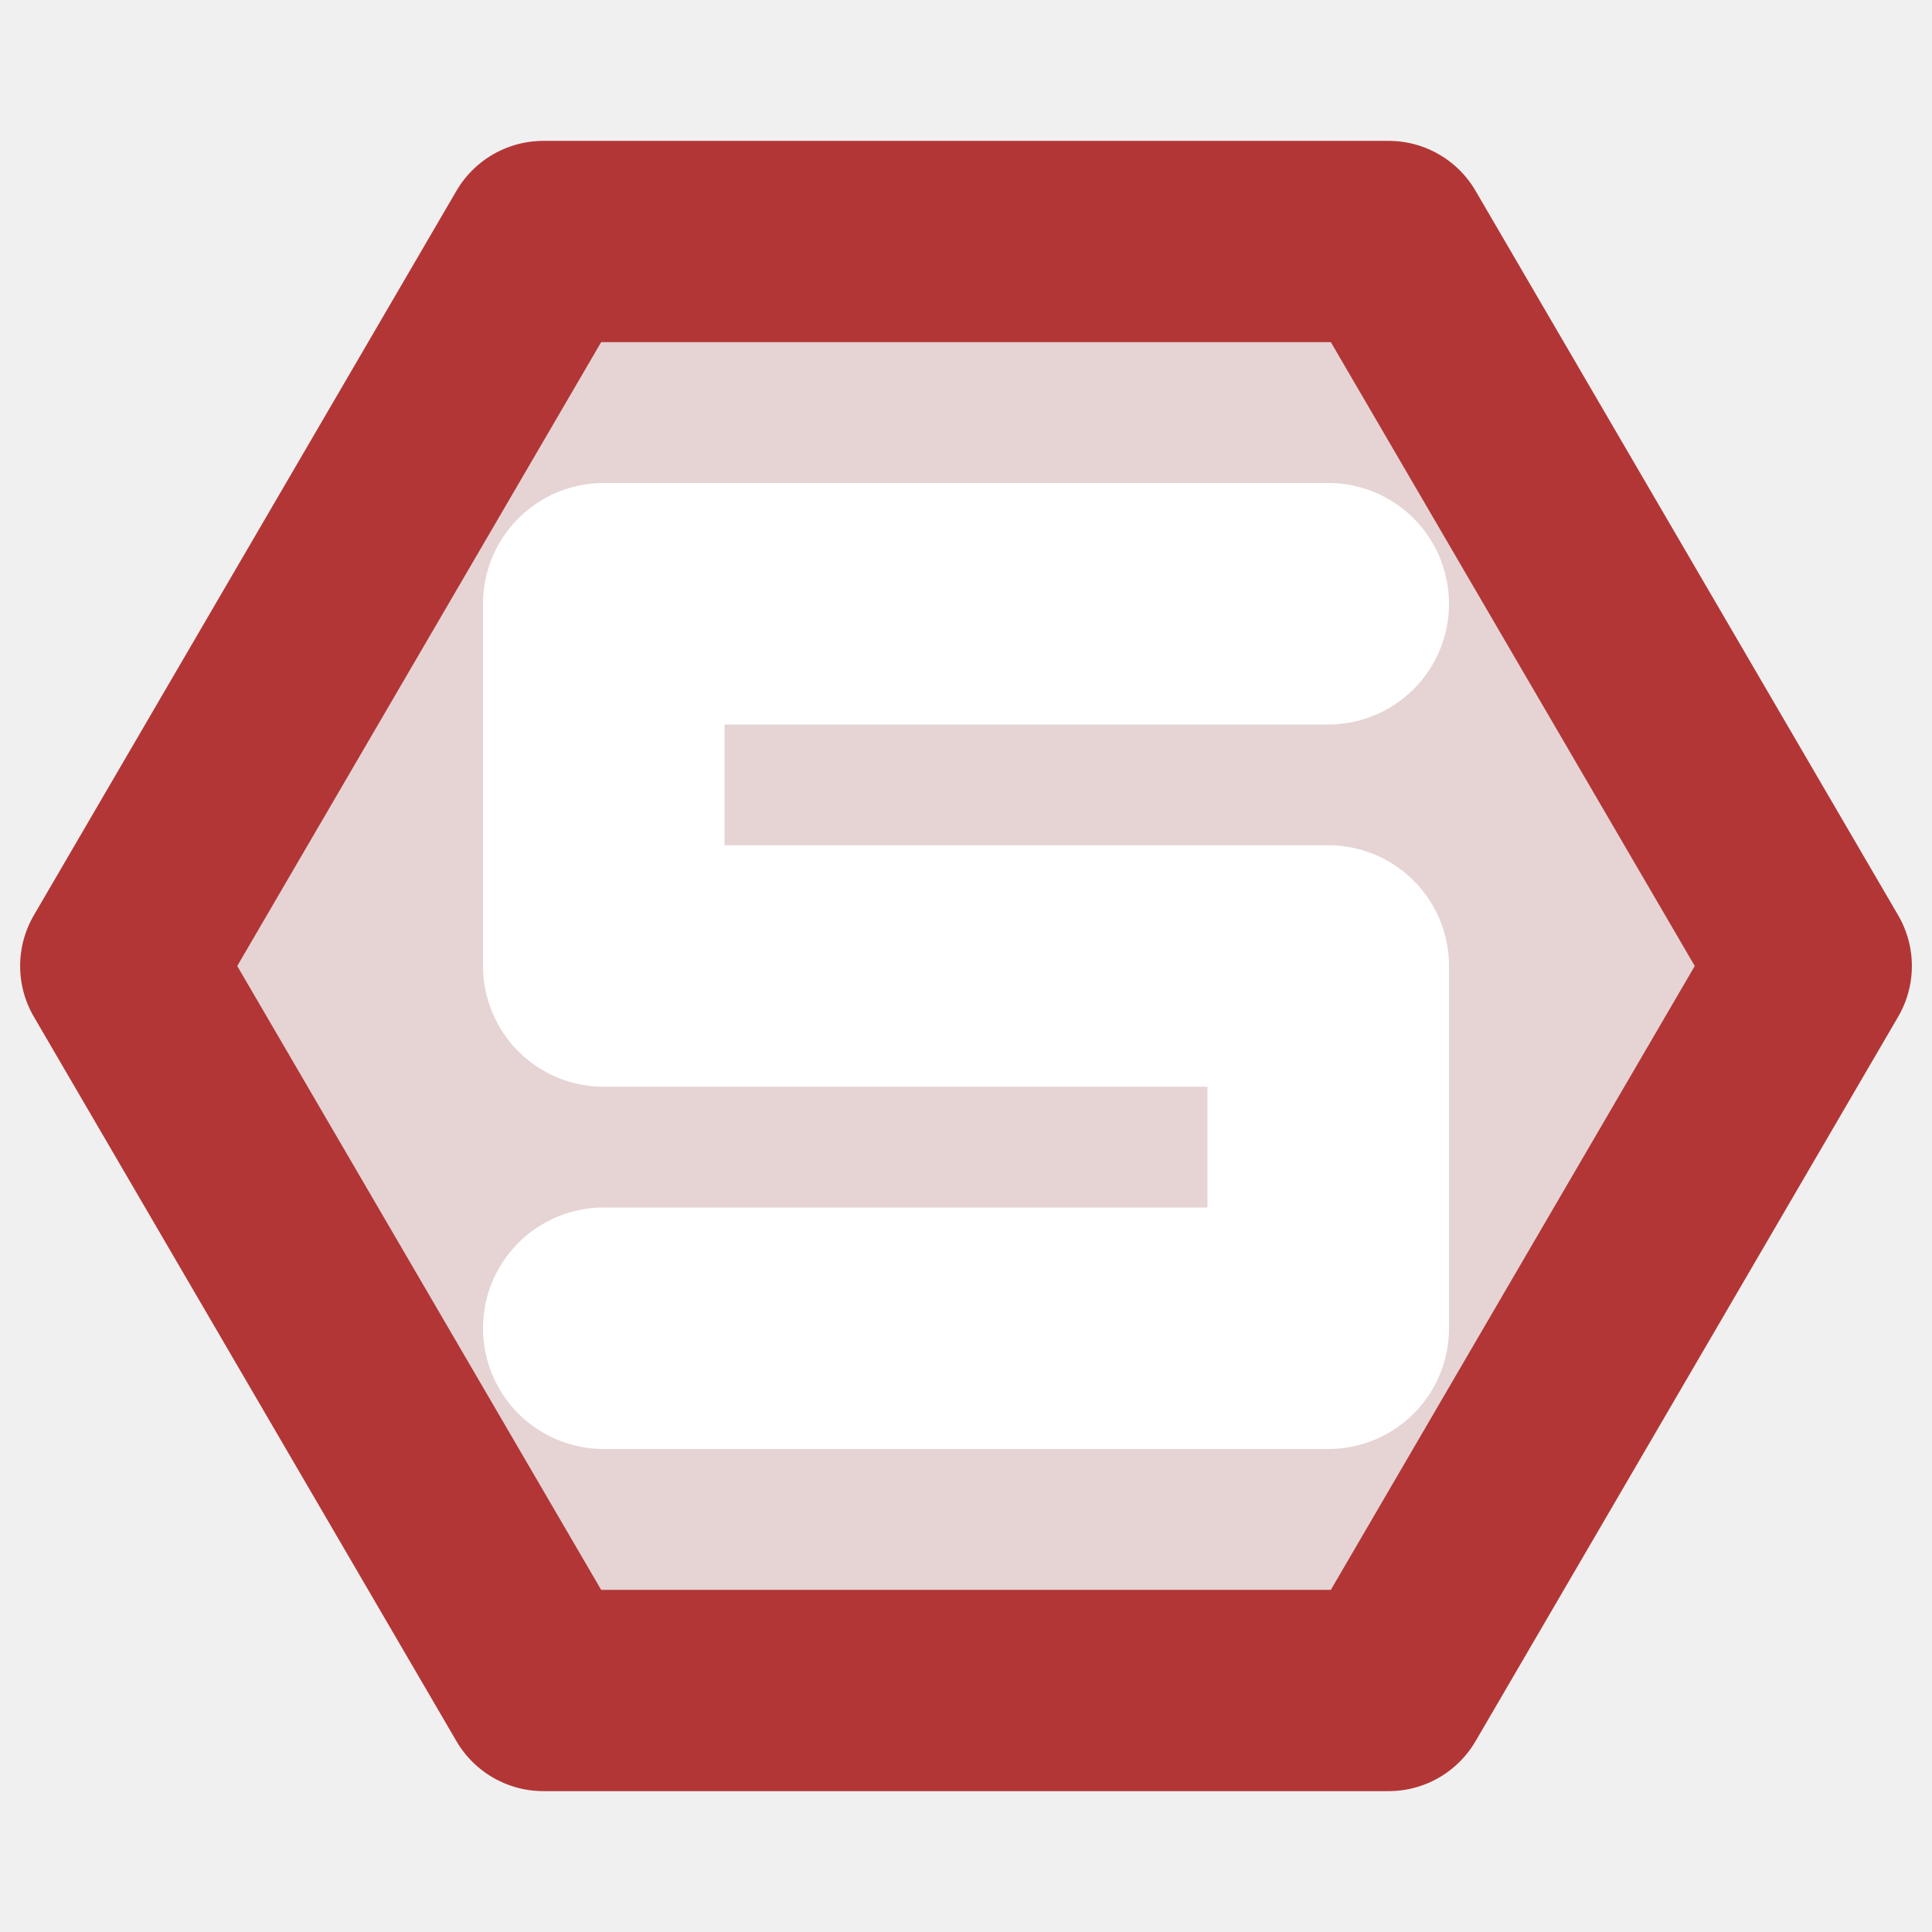
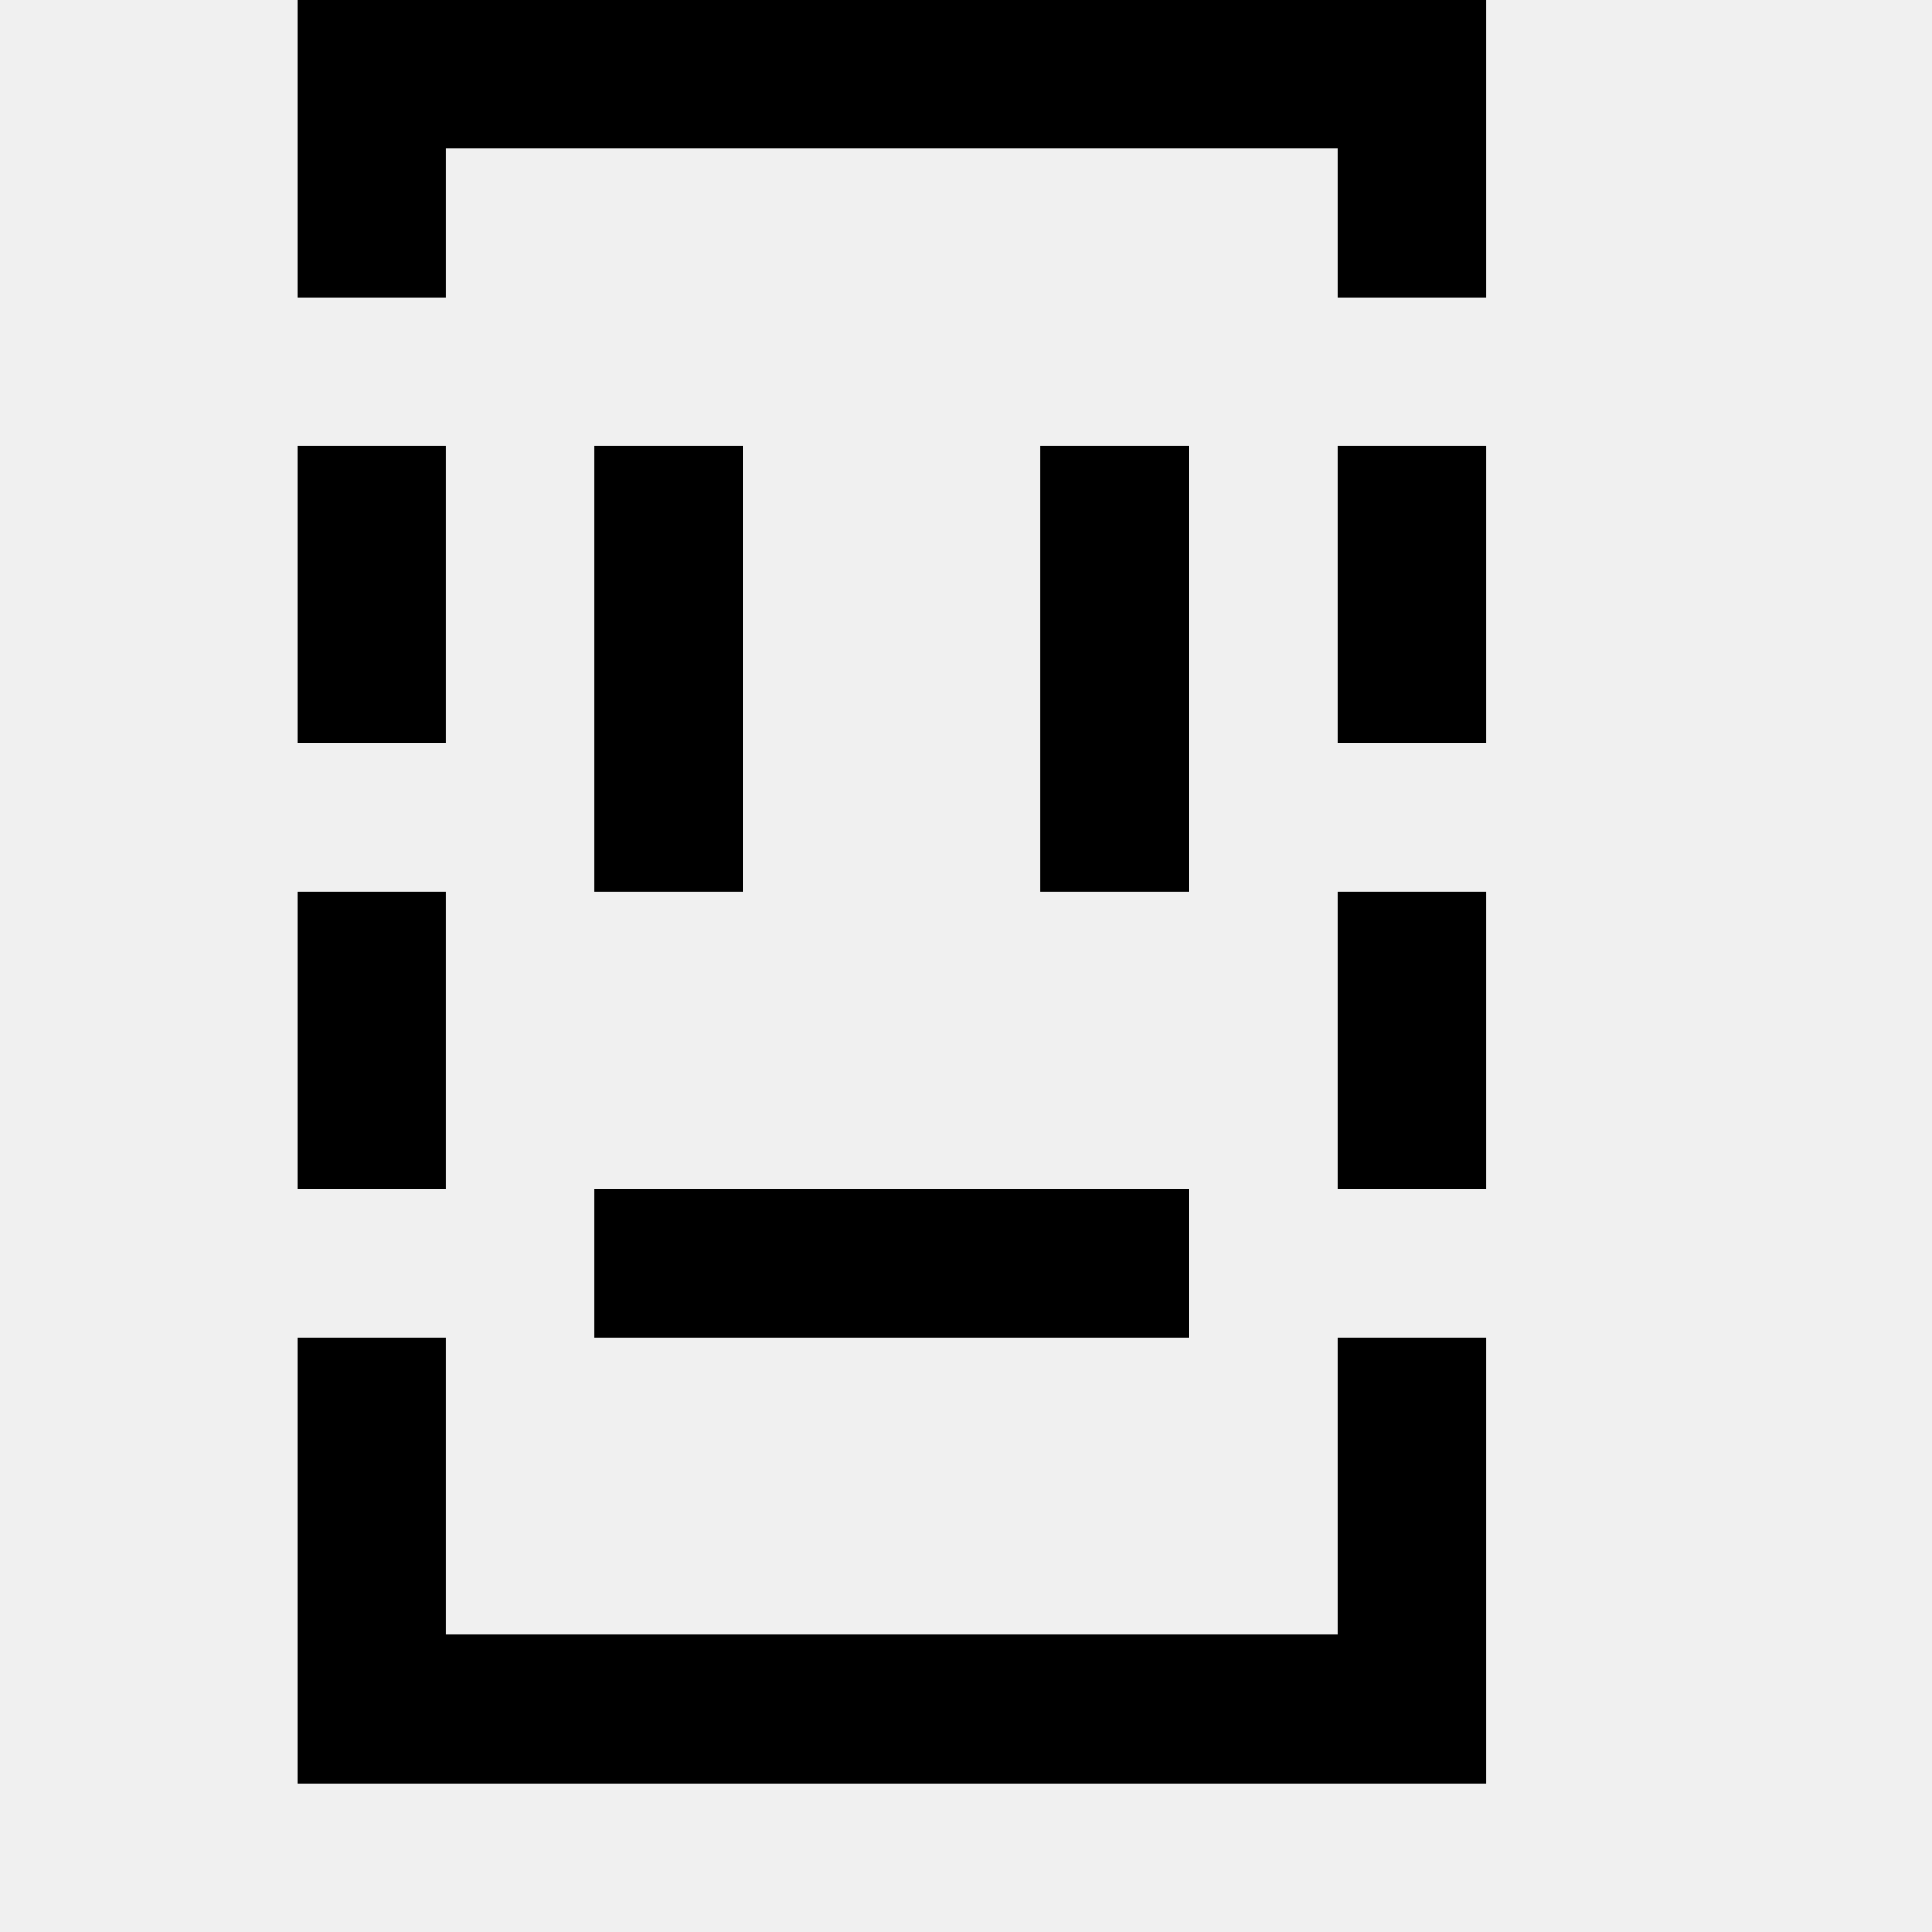
- <svg xmlns="http://www.w3.org/2000/svg" width="24" height="24" viewBox="0 0 24 24" fill="none">
-   <path d="M6.75 3L17.25 3L22.5 12L17.25 21L6.75 21L1.5 12L6.75 3Z" stroke="#B33636" stroke-width="2.5" stroke-linejoin="round" fill="none" />
-   <path d="M6.75 3L17.25 3L22.5 12L17.25 21L6.75 21L1.5 12L6.75 3Z" fill="#B33636" fill-opacity="0.15" />
-   <path d="M16.5 7.5H7.5V12H16.5V16.5H7.5" stroke="#FFFFFF" stroke-width="3" stroke-linecap="round" stroke-linejoin="round" />
+ <svg xmlns="http://www.w3.org/2000/svg" width="13" height="13" viewBox="0 0 13 13" fill="none">
+   <path fill="#000000" d="     M2,0 H10 V1 H2 Z     M2,1 H3 V2 H2 Z     M9,1 H10 V2 H9 Z     M2,3 H3 V5 H2 Z     M9,3 H10 V5 H9 Z     M4,3 H5 V6 H4 Z     M7,3 H8 V6 H7 Z     M2,6 H3 V8 H2 Z     M9,6 H10 V8 H9 Z     M4,8 H8 V9 H4 Z     M2,9 H3 V11 H2 Z     M9,9 H10 V11 H9 Z     M2,11 H10 V12 H2 Z   " />
</svg>
